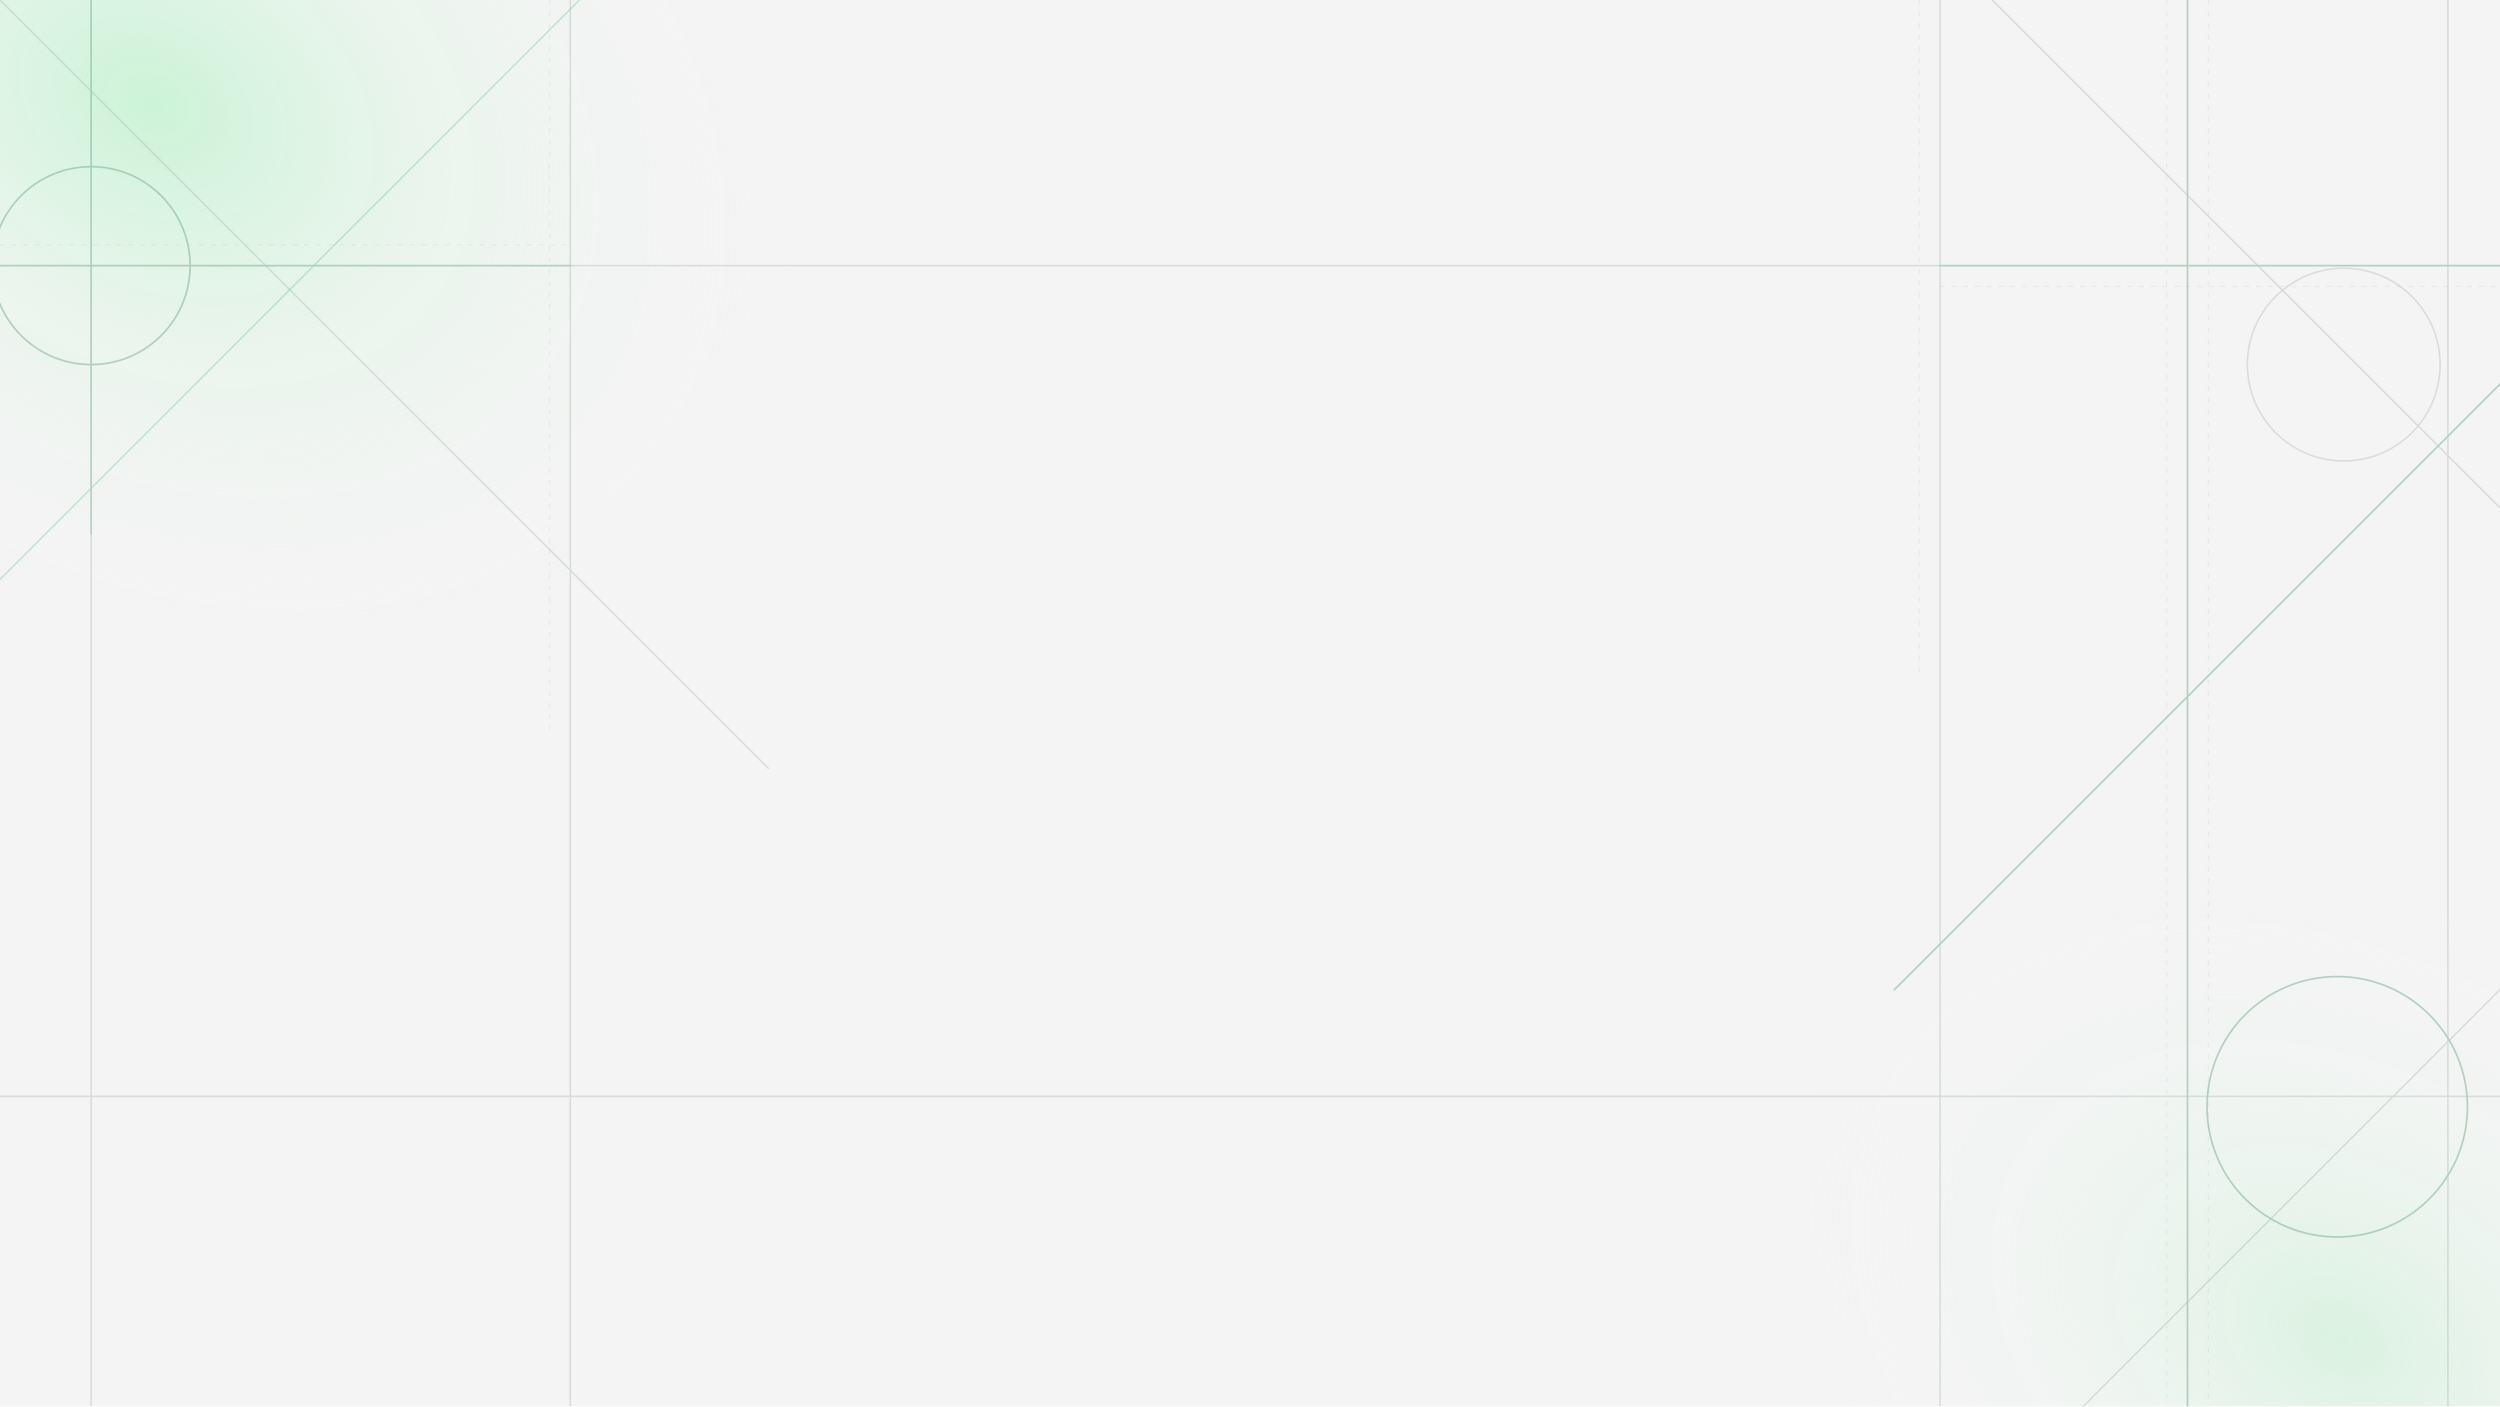
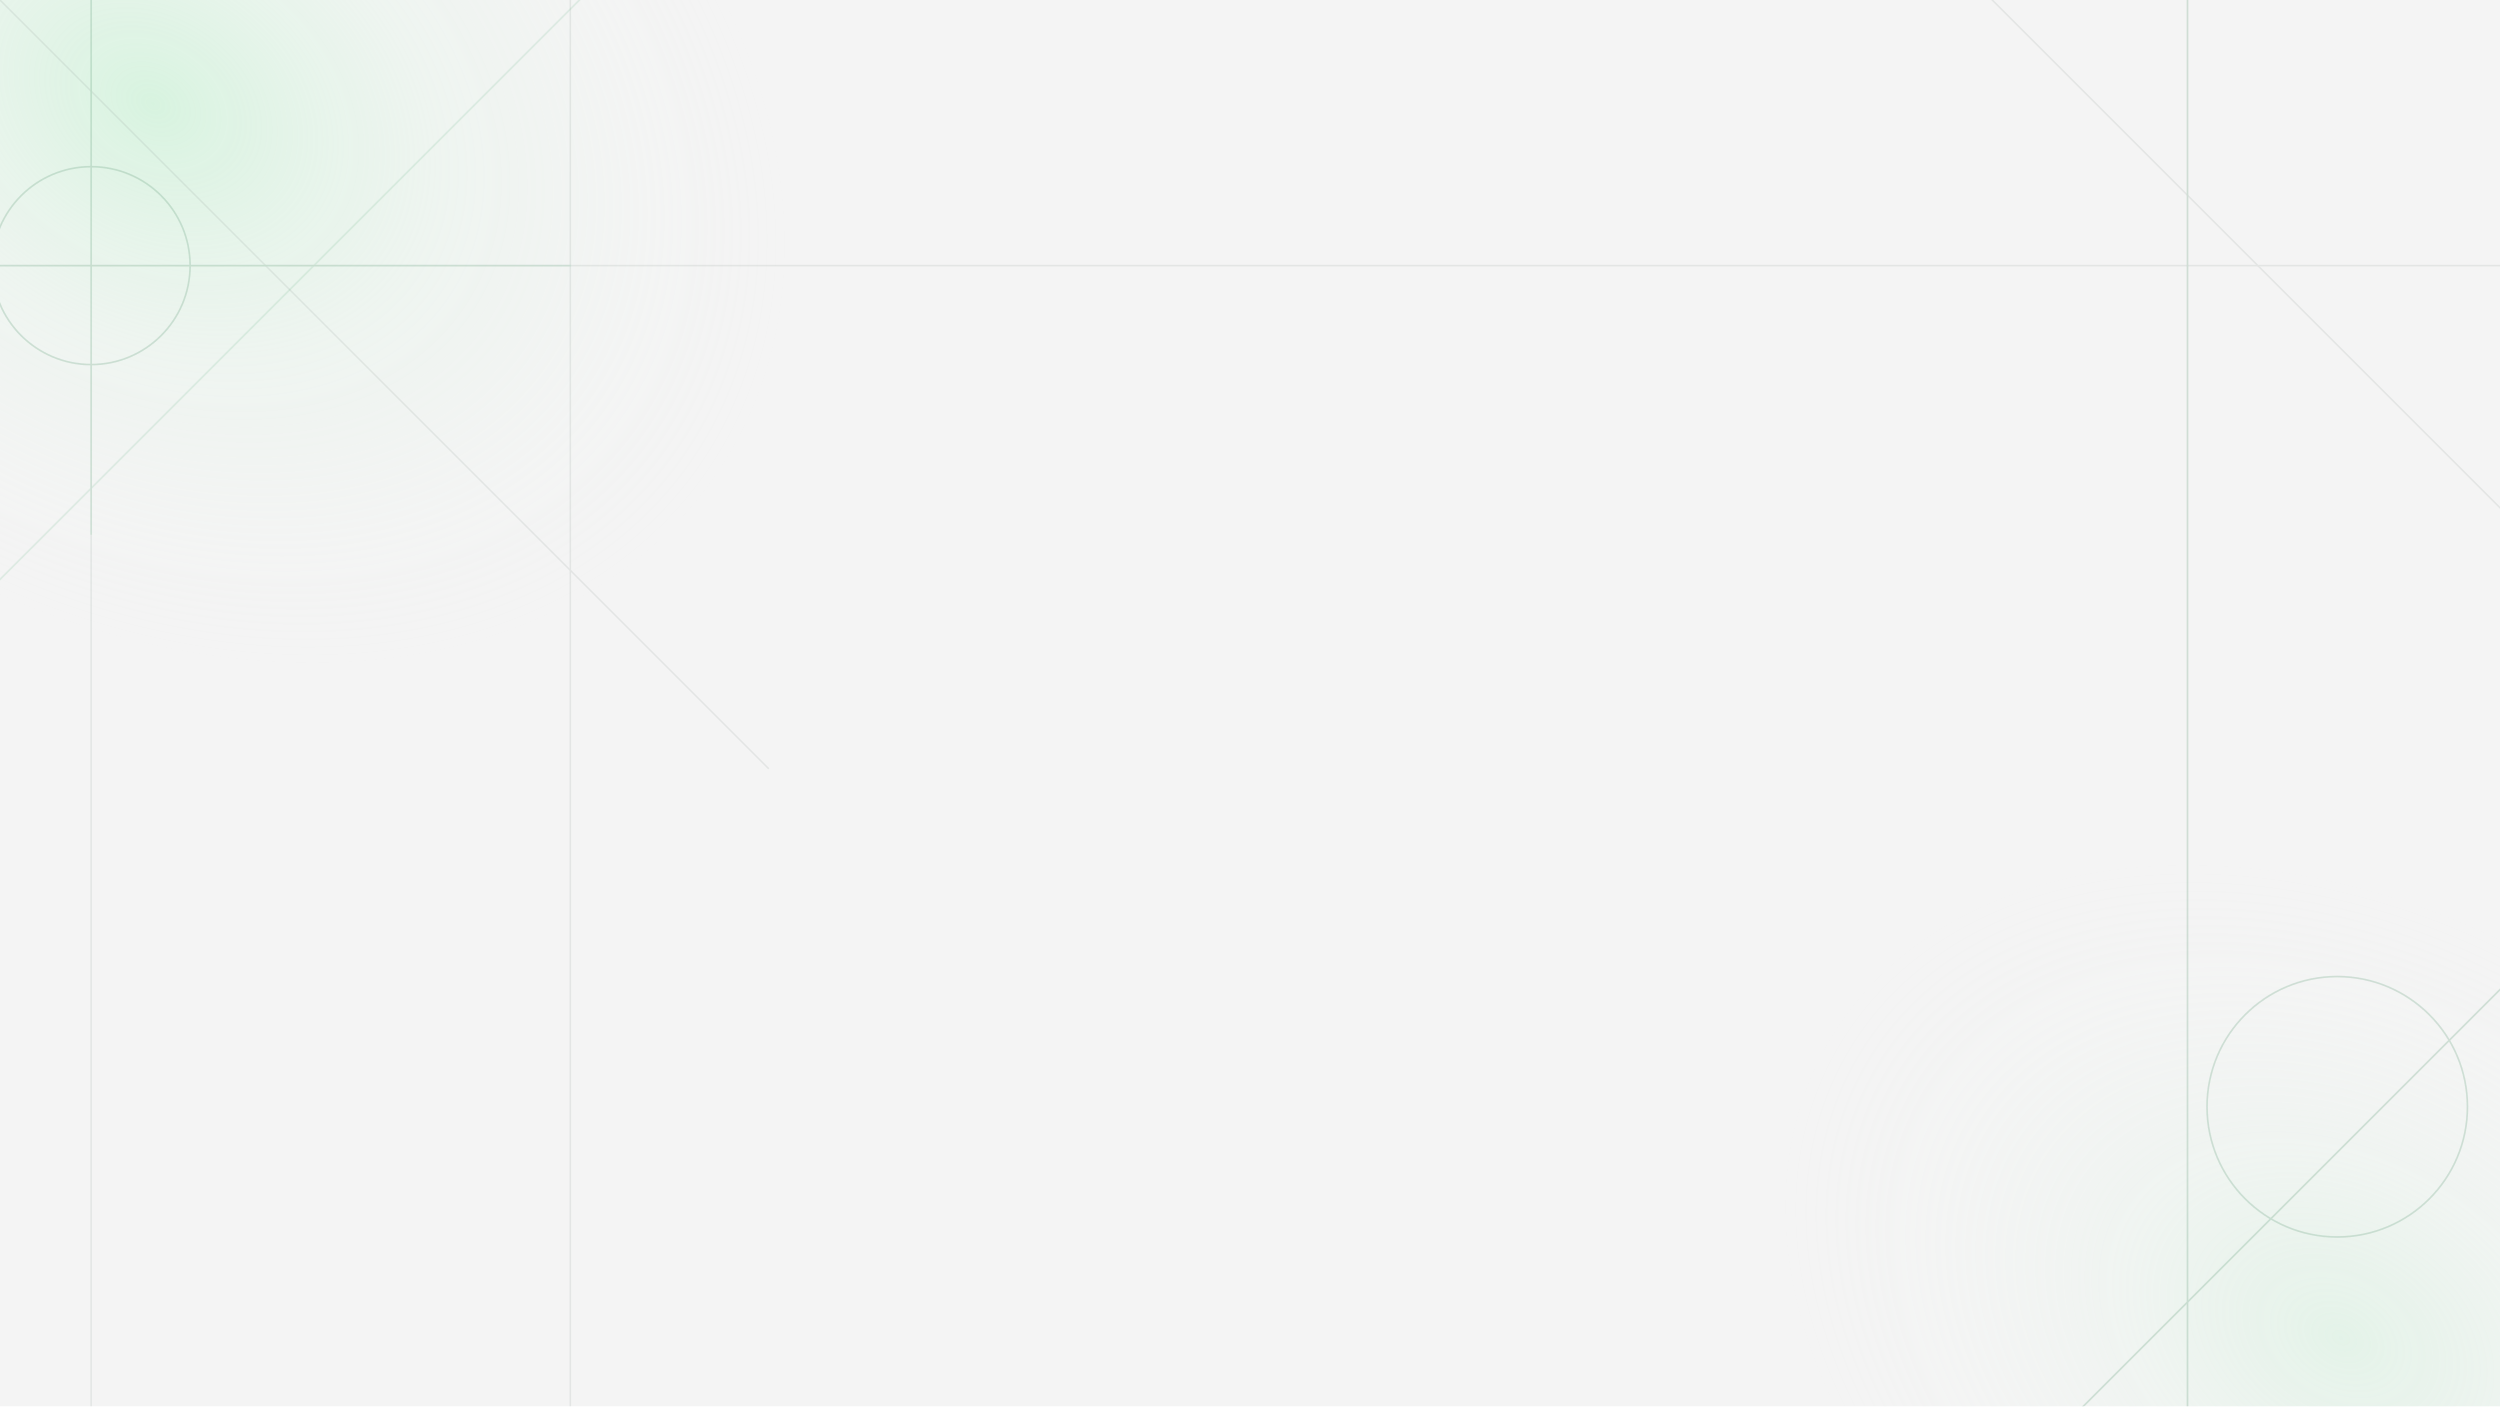
<svg xmlns="http://www.w3.org/2000/svg" viewBox="0 0 1920 1080" preserveAspectRatio="xMidYMin slice">
  <defs>
    <radialGradient id="glowTop" cx="0" cy="0" r="1" gradientUnits="userSpaceOnUse" gradientTransform="translate(120 80) rotate(32) scale(520 390)">
-       <stop stop-color="#A9F2BE" stop-opacity=".55" />
-       <stop offset=".45" stop-color="#CEF7D9" stop-opacity=".25" />
+       <stop stop-color="#A9F2BE" stop-opacity=".38" />
+       <stop offset=".45" stop-color="#CEF7D9" stop-opacity=".16" />
      <stop offset="1" stop-color="#F4F4F4" stop-opacity="0" />
    </radialGradient>
    <radialGradient id="glowBottom" cx="0" cy="0" r="1" gradientUnits="userSpaceOnUse" gradientTransform="translate(1800 1030) rotate(-150) scale(460 330)">
-       <stop stop-color="#B7EFC8" stop-opacity=".42" />
-       <stop offset=".5" stop-color="#DDF7E5" stop-opacity=".18" />
+       <stop stop-color="#B7EFC8" stop-opacity=".27" />
+       <stop offset=".5" stop-color="#DDF7E5" stop-opacity=".11" />
      <stop offset="1" stop-color="#F4F4F4" stop-opacity="0" />
    </radialGradient>
  </defs>
  <rect width="1920" height="1080" fill="#F4F4F4" />
  <rect width="1920" height="1080" fill="url(#glowTop)" />
  <rect width="1920" height="1080" fill="url(#glowBottom)" />
  <g fill="none" stroke-linecap="square" stroke-linejoin="miter" shape-rendering="geometricPrecision" vector-effect="non-scaling-stroke">
-     <g stroke="#8F9D97" stroke-width="1.2" opacity=".28">
-       <path d="M70 0V1080M438 0V1080M1490 0V1080M1680 0V1080M1880 0V1080" />
-       <path d="M0 204H1920M0 842H1920" />
-       <path d="M-120-120 590 590M1380-150 2050 520M1455 760 1980 235M1535 1145 2030 650" />
-       <circle cx="70" cy="204" r="76" />
-       <circle cx="1800" cy="280" r="74" />
-       <circle cx="1795" cy="850" r="100" />
-     </g>
-     <g stroke="#45A96E" stroke-width="1.35" opacity=".24">
-       <path d="M0 204H438M70 0V410M-75 520 515-70" />
-       <path d="M1490 204H1920M1680 0V1080M1455 760 1980 235" />
+     <g stroke="#8F9D97" stroke-width="1.2" opacity=".17">
+       <path d="M70 0V1080M438 0V1080M1680 0V1080" />
+       <path d="M0 204H1920" />
+       <path d="M-120-120 590 590M1380-150 2050 520M1535 1145 2030 650" />
      <circle cx="70" cy="204" r="76" />
      <circle cx="1795" cy="850" r="100" />
    </g>
-     <g stroke="#97A39E" stroke-width=".8" opacity=".16" stroke-dasharray="3 6">
-       <path d="M0 188H438M422 0V560M1474 0V520M1490 220H1920M1664 0V1080M1696 0V1080" />
+     <g stroke="#45A96E" stroke-width="1.35" opacity=".13">
+       <path d="M0 204H438M70 0V410M-75 520 515-70" />
+       <path d="M1680 0V1080M1535 1145 2030 650" />
+       <circle cx="70" cy="204" r="76" />
+       <circle cx="1795" cy="850" r="100" />
    </g>
  </g>
</svg>
